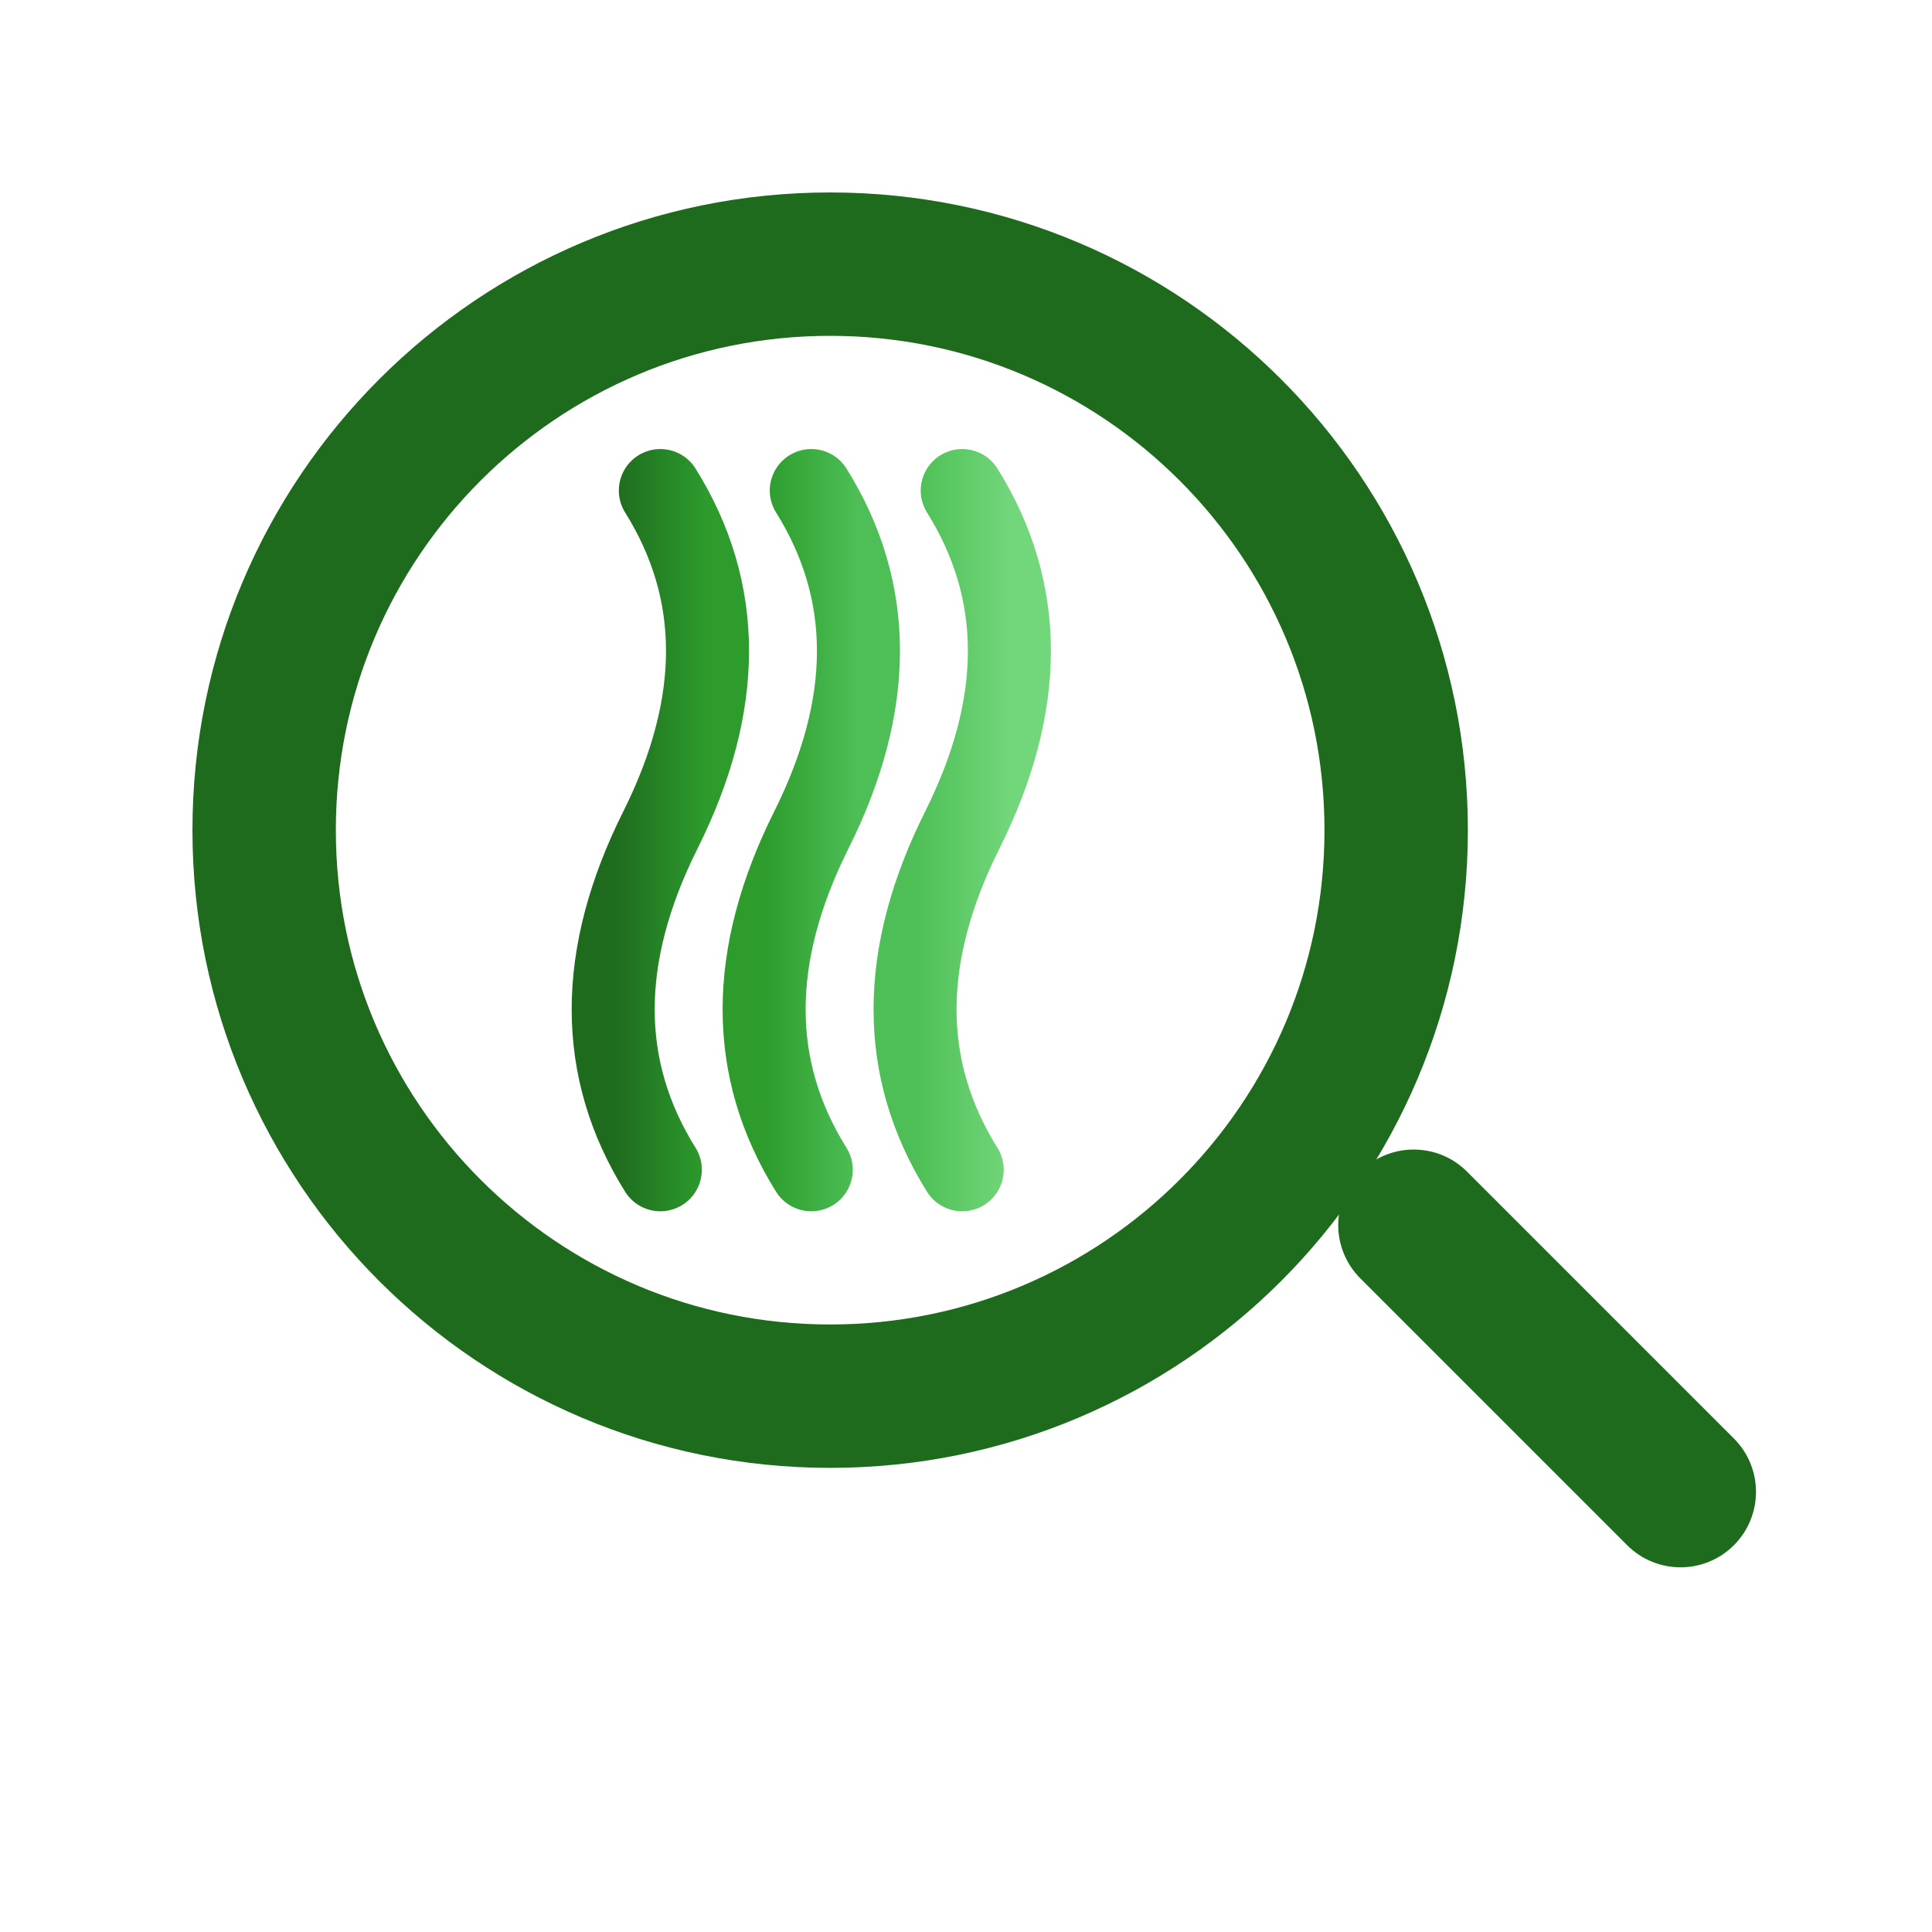
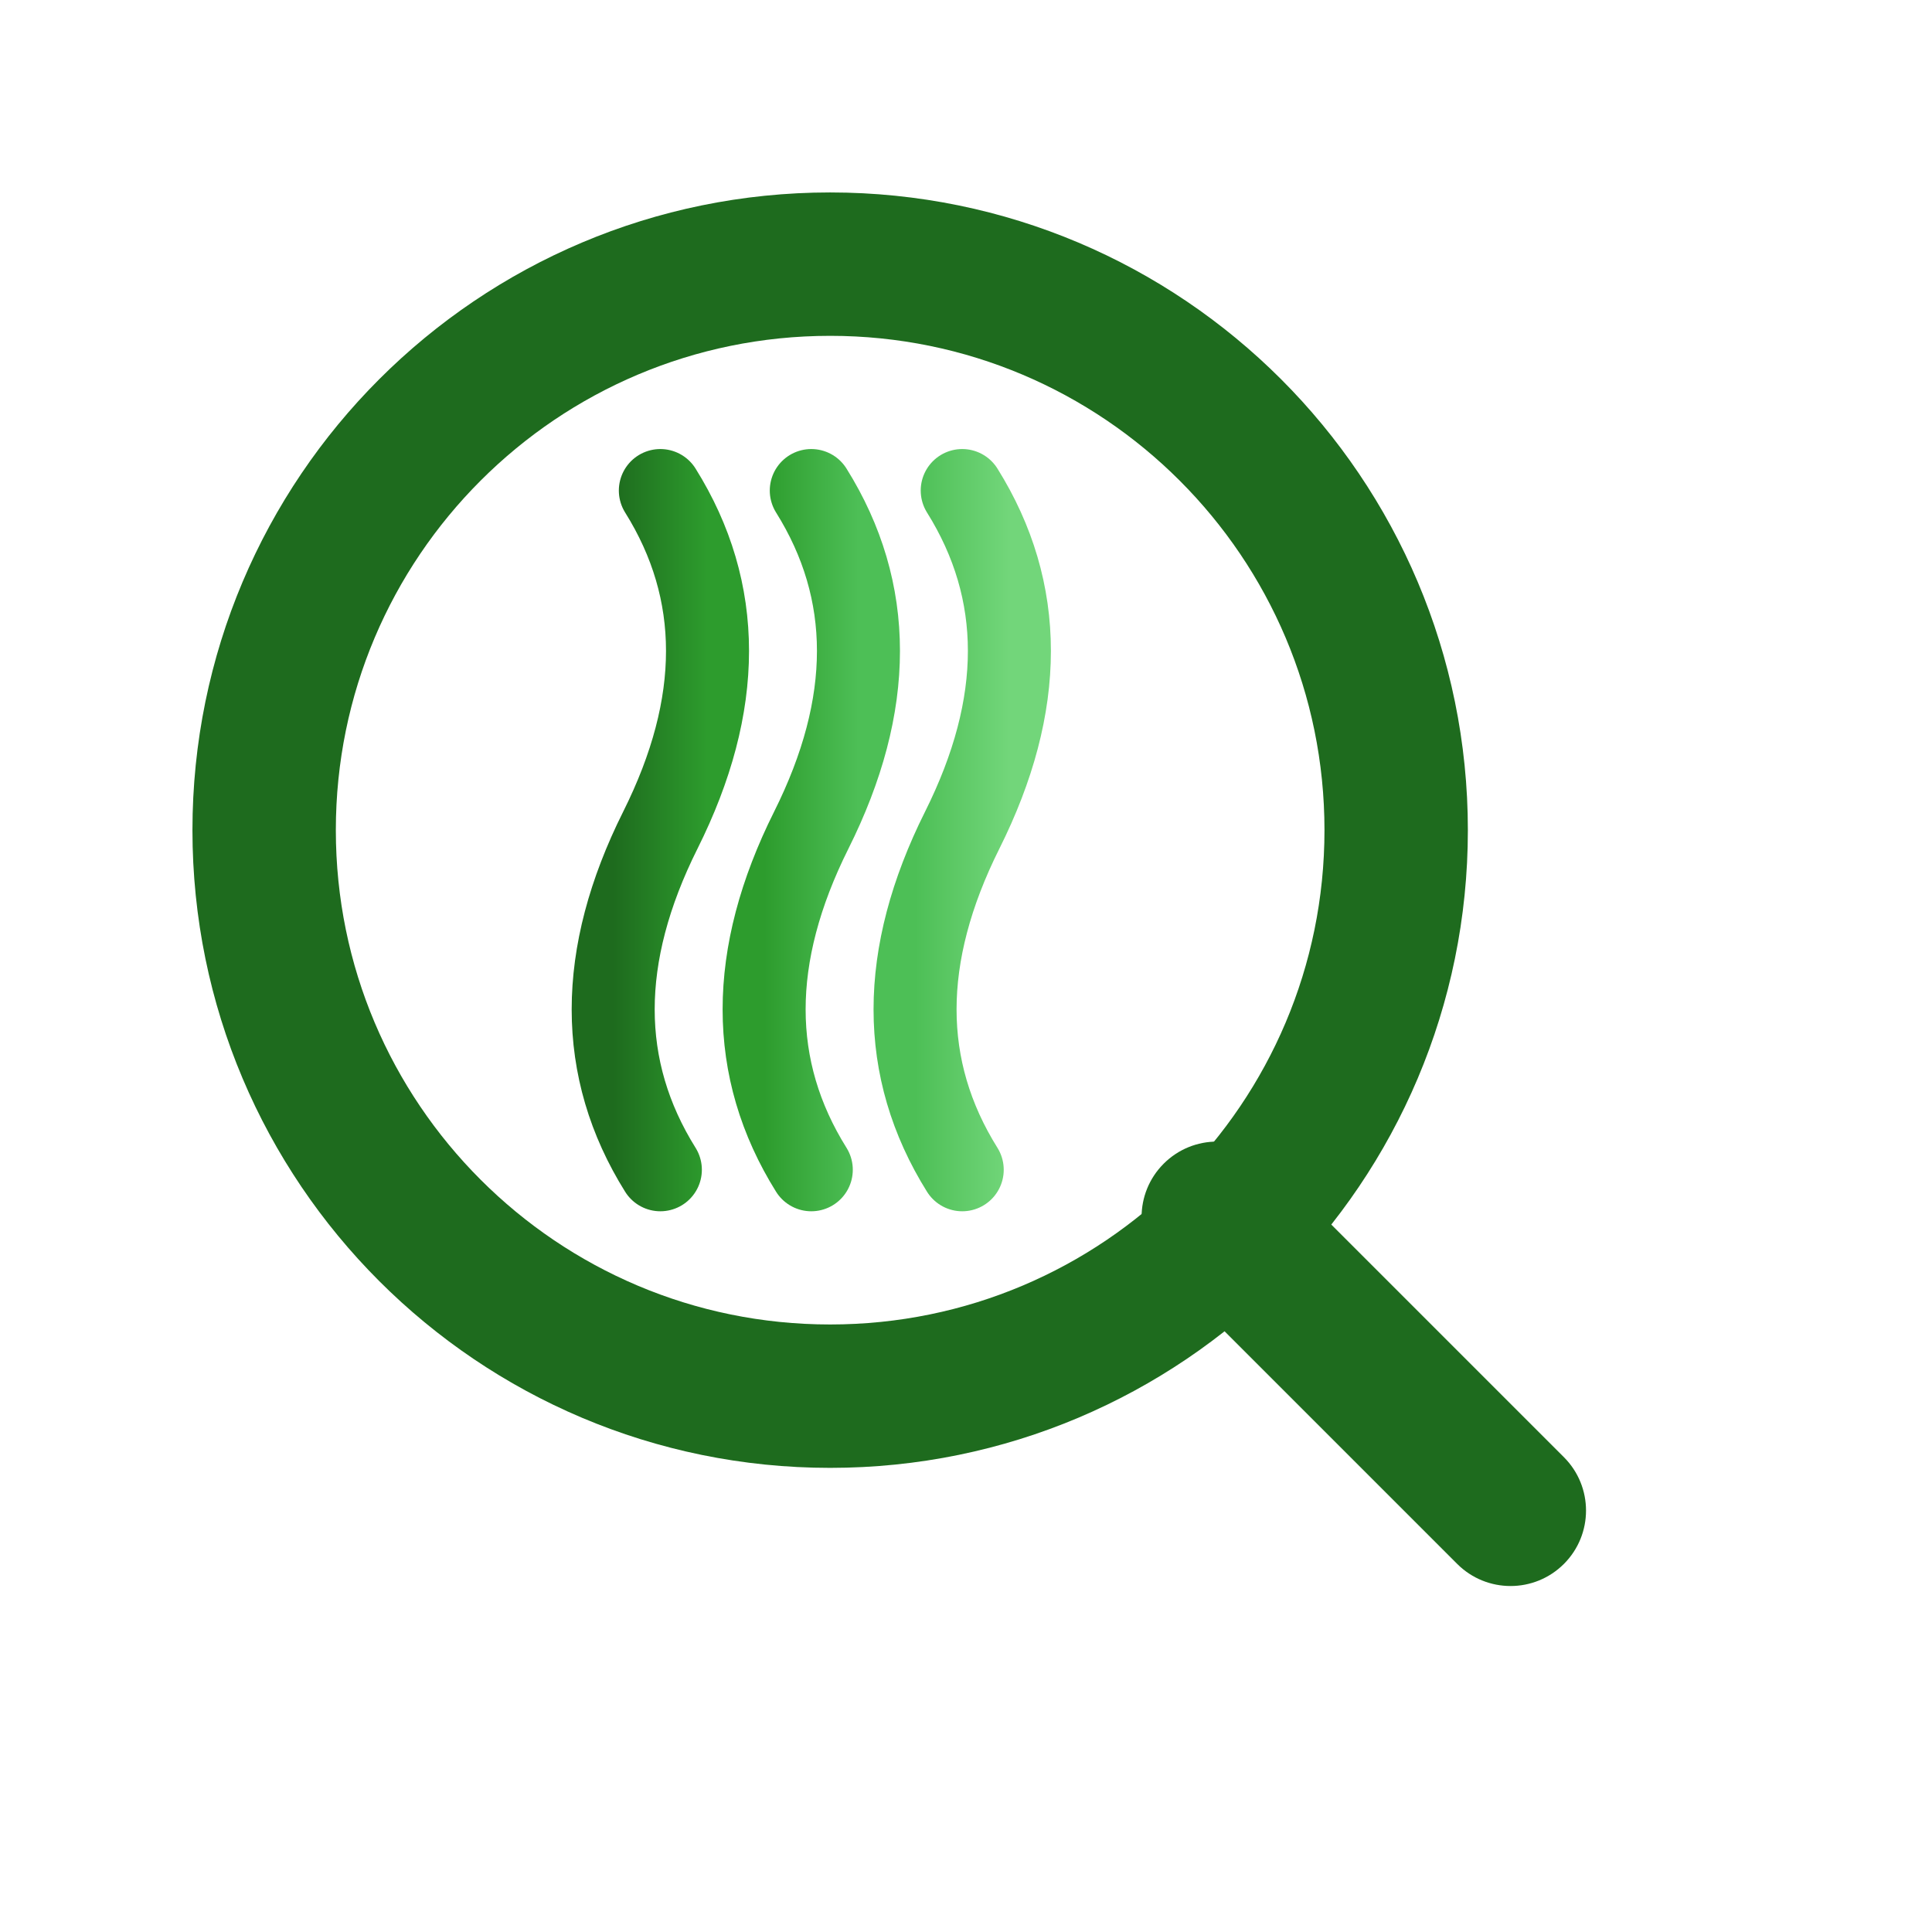
<svg xmlns="http://www.w3.org/2000/svg" viewBox="0 0 512 512" fill="none">
  <defs>
    <linearGradient id="wave1" x1="0%" y1="0%" x2="100%" y2="0%">
      <stop offset="0%" stop-color="#1E6B1E" />
      <stop offset="100%" stop-color="#2D9C2D" />
    </linearGradient>
    <linearGradient id="wave2" x1="0%" y1="0%" x2="100%" y2="0%">
      <stop offset="0%" stop-color="#2D9C2D" />
      <stop offset="100%" stop-color="#4DBF56" />
    </linearGradient>
    <linearGradient id="wave3" x1="0%" y1="0%" x2="100%" y2="0%">
      <stop offset="0%" stop-color="#4DBF56" />
      <stop offset="100%" stop-color="#72D67A" />
    </linearGradient>
    <clipPath id="lens-clip">
      <circle cx="220" cy="220" r="131" />
    </clipPath>
  </defs>
-   <rect x="340" y="340" width="140" height="40" rx="20" ry="20" transform="rotate(45 410 360)" fill="#1E6B1E" />
+   <rect x="345" y="200" width="150" height="40" rx="20" ry="20" transform="rotate(45, 220, 220)" fill="#1E6B1E" />
  <circle cx="220" cy="220" r="150" stroke="#1E6B1E" stroke-width="38" fill="none" />
  <g clip-path="url(#lens-clip)" stroke-linecap="round" fill="none" stroke-width="22">
    <path d="M 175 130 Q 200 170, 175 220 T 175 310" stroke="url(#wave1)" />
    <path d="M 215 130 Q 240 170, 215 220 T 215 310" stroke="url(#wave2)" />
    <path d="M 255 130 Q 280 170, 255 220 T 255 310" stroke="url(#wave3)" />
  </g>
</svg>
